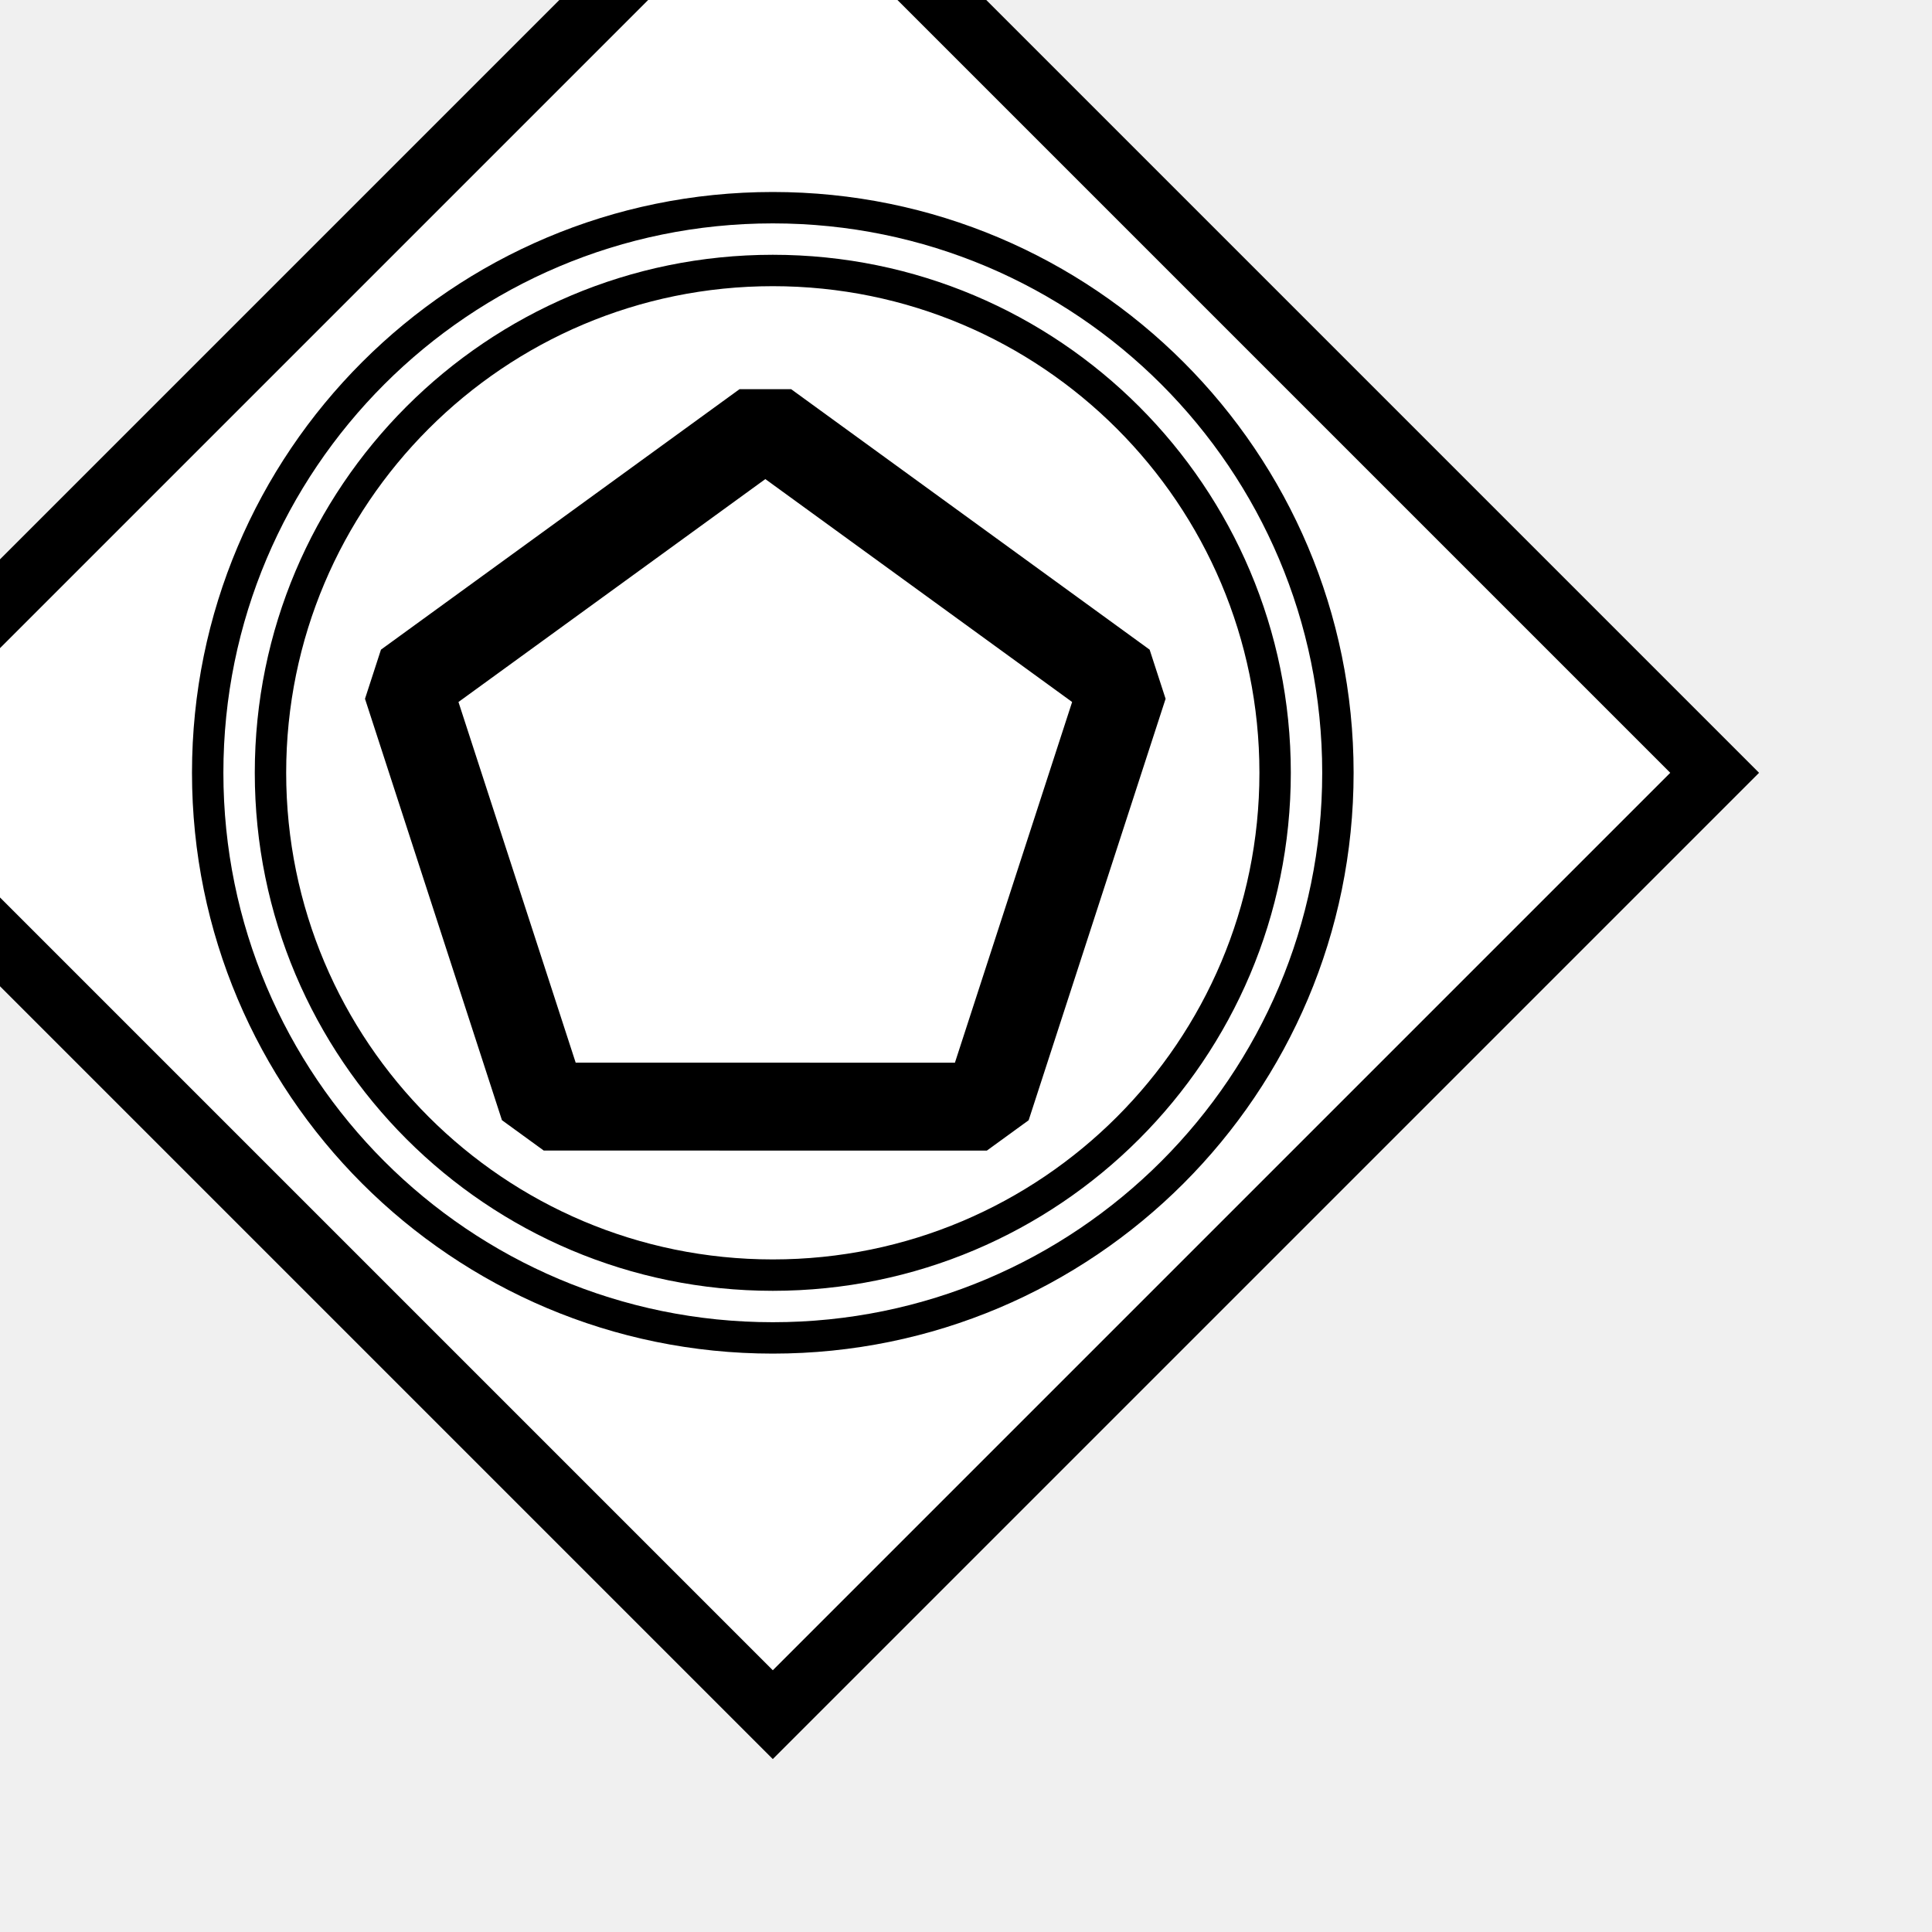
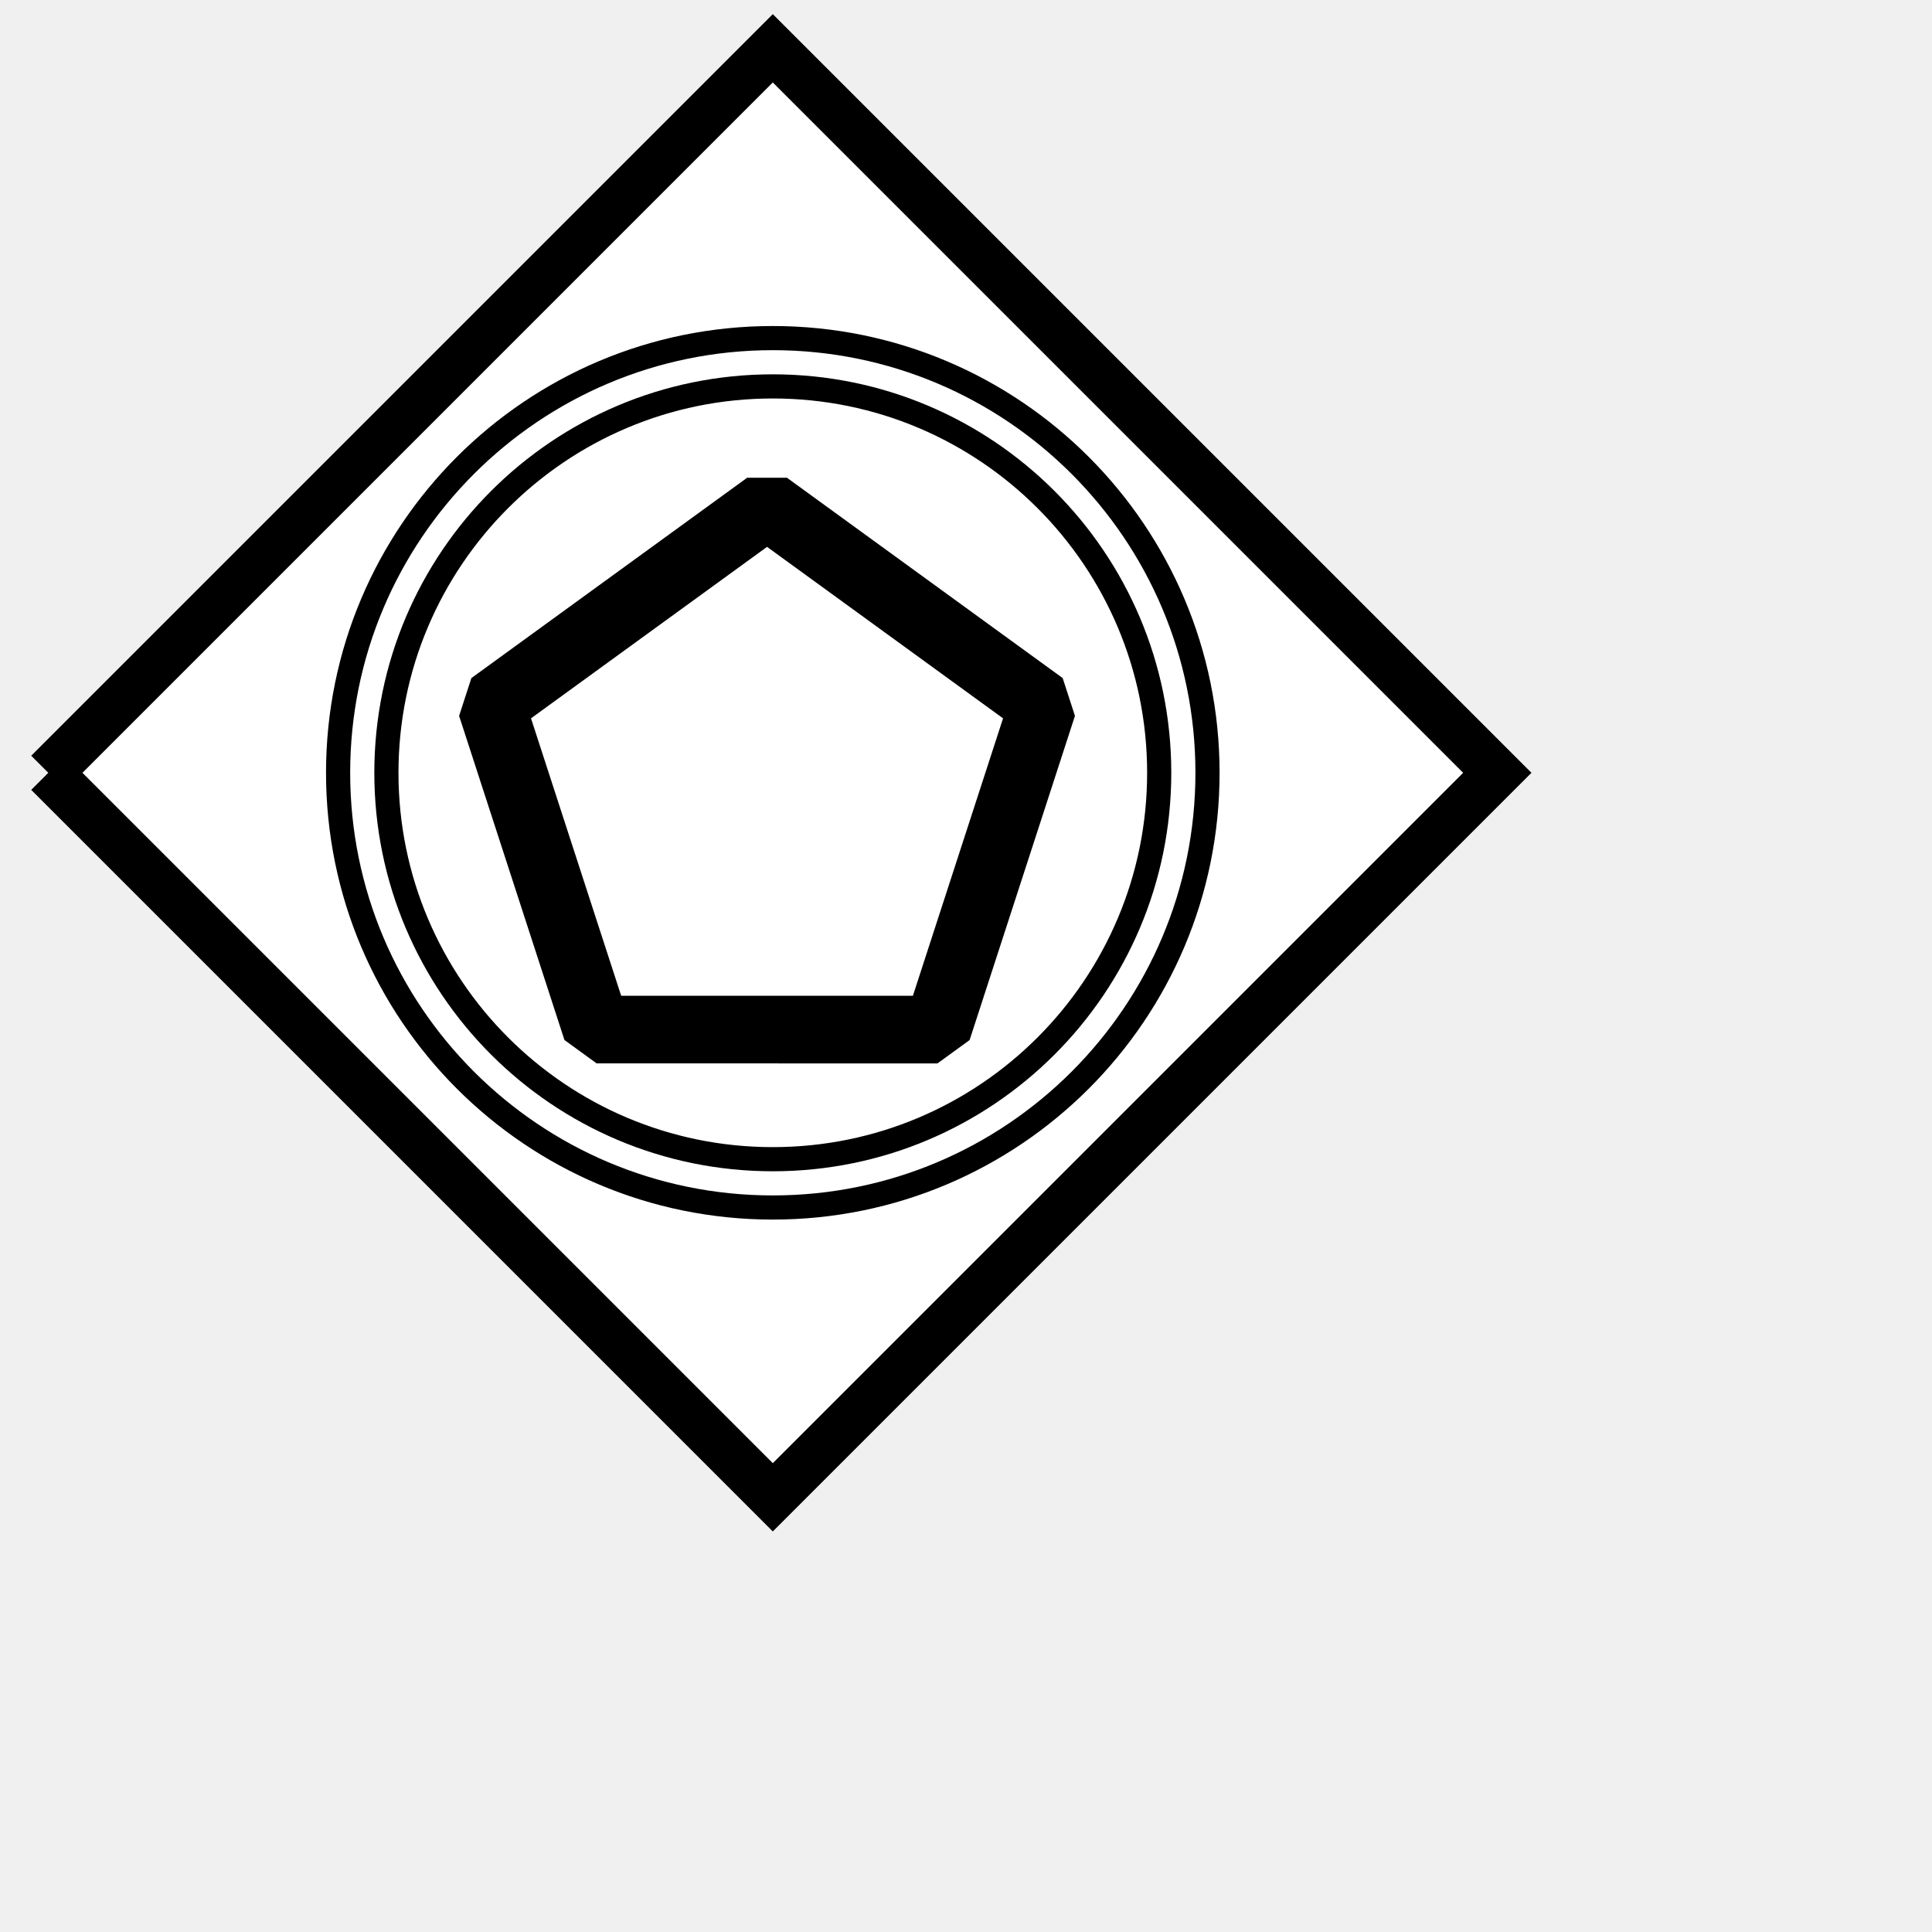
- <svg xmlns="http://www.w3.org/2000/svg" xmlns:ns1="http://www.b3mn.org/oryx" version="1.0" width="40" height="40" id="svg2">
-   <defs id="defs4" />
+ <svg xmlns="http://www.w3.org/2000/svg" xmlns:ns1="http://www.b3mn.org/oryx" width="40" height="40" version="1.0">
+   <defs />
  <ns1:magnets>
-     <ns1:magnet ns1:default="yes" ns1:cy="16" ns1:cx="16" />
+     <ns1:magnet ns1:cx="16" ns1:cy="16" ns1:default="yes" />
  </ns1:magnets>
-   <g transform="matrix(1.3,0,0,1.3,-4.8,-4.8)" id="g6">
-     <path d="M 1,16 L 16,1 L 31,16 L 16,31 L 1,16" id="frame" style="fill:#ffffff;stroke:#000000;stroke-width:1" />
-     <circle cx="16" cy="16" r="8" id="circle9" style="fill:none;stroke:#000000;stroke-width:0.5" />
-     <circle cx="16" cy="16" r="9" id="circle11" style="fill:none;stroke:#000000;stroke-width:0.5" />
-     <path d="M 19.409,21.317 L 12.352,21.316 L 10.171,14.605 L 15.881,10.457 L 21.59,14.605 L 19.409,21.317 z" id="middlePolygon" style="fill:#ffffff;fill-opacity:1;stroke:#000000;stroke-width:1.4;stroke-linejoin:bevel;stroke-opacity:1" />
+   <g pointer-events="fill">
+     <path id="frame" fill="white" stroke-width="1" stroke="black" d="M 1,16 L 16,1 L 31,16 L 16,31 L 1,16" />
+     <circle cx="16" cy="16" r="8" stroke="black" fill="none" stroke-width="0.5" />
+     <circle cx="16" cy="16" r="9" stroke="black" fill="none" stroke-width="0.5" />
+     <path style="fill:#ffffff;   fill-opacity:1;   stroke:#000000;   stroke-width:1.4;   stroke-linejoin:bevel;   stroke-opacity:1" d="M 19.409,21.317 L 12.352,21.316 L 10.171,14.605 L 15.881,10.457 L 21.59,14.605 L 19.409,21.317 z" id="middlePolygon" />
  </g>
</svg>
